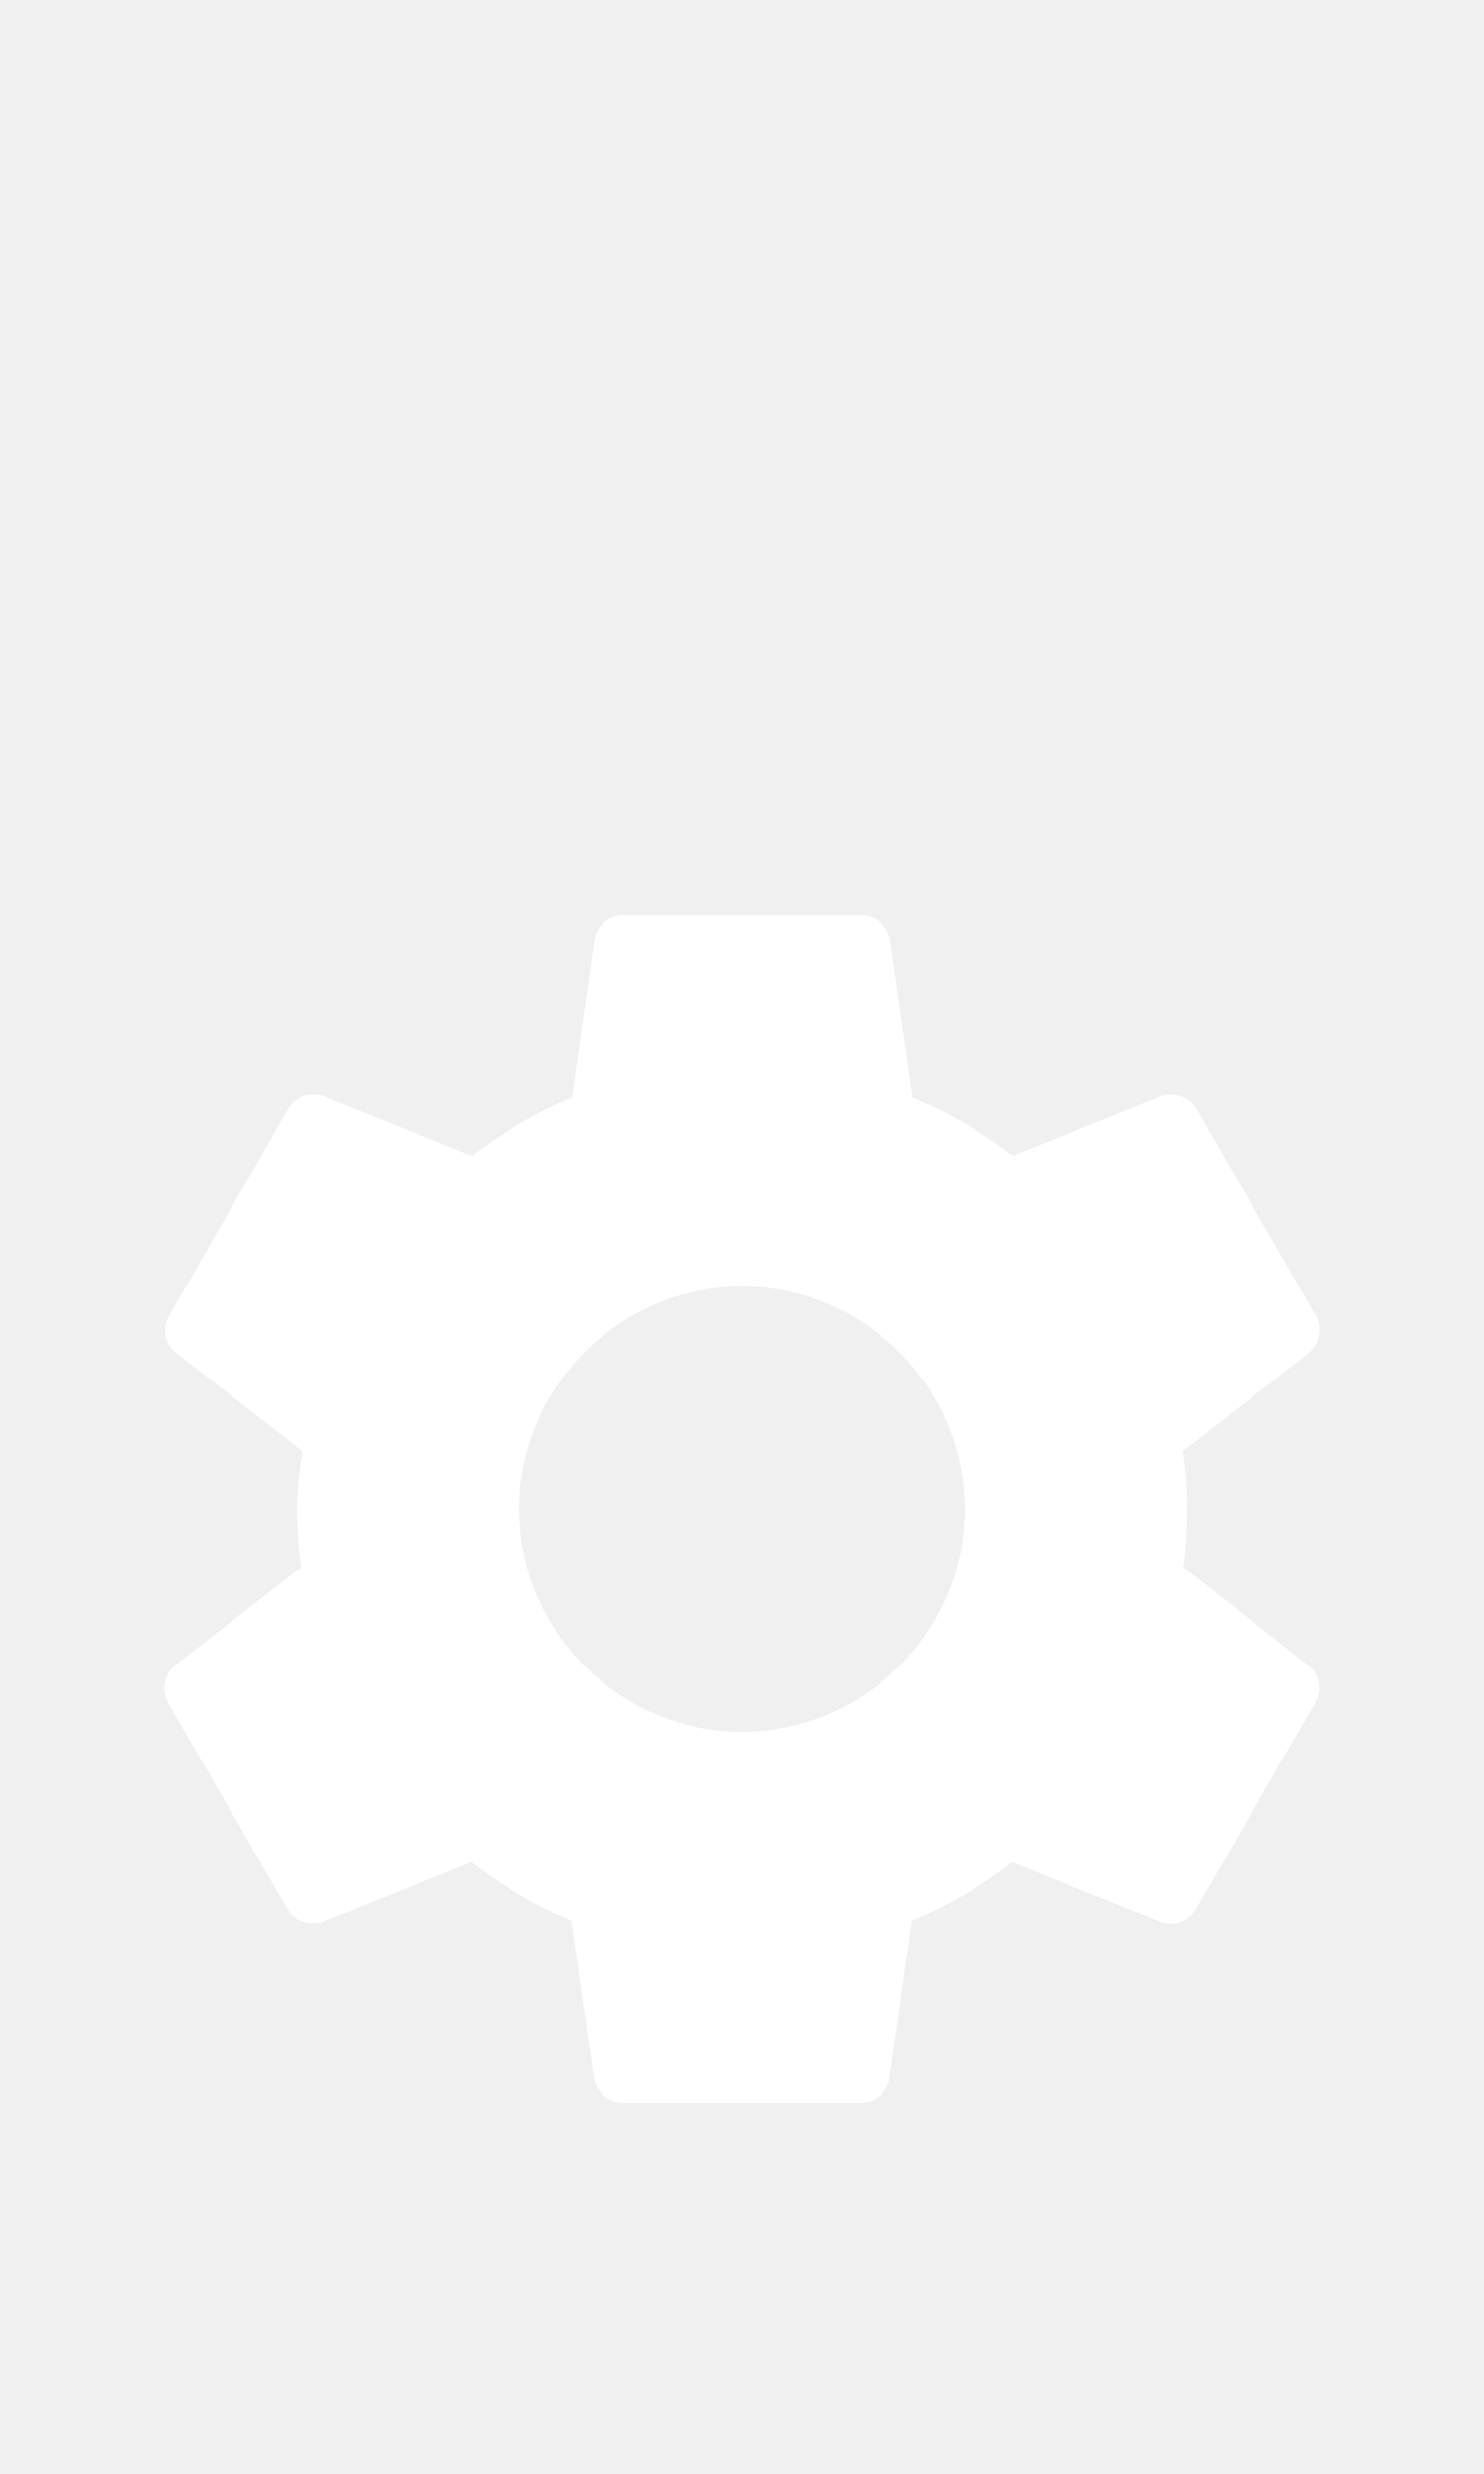
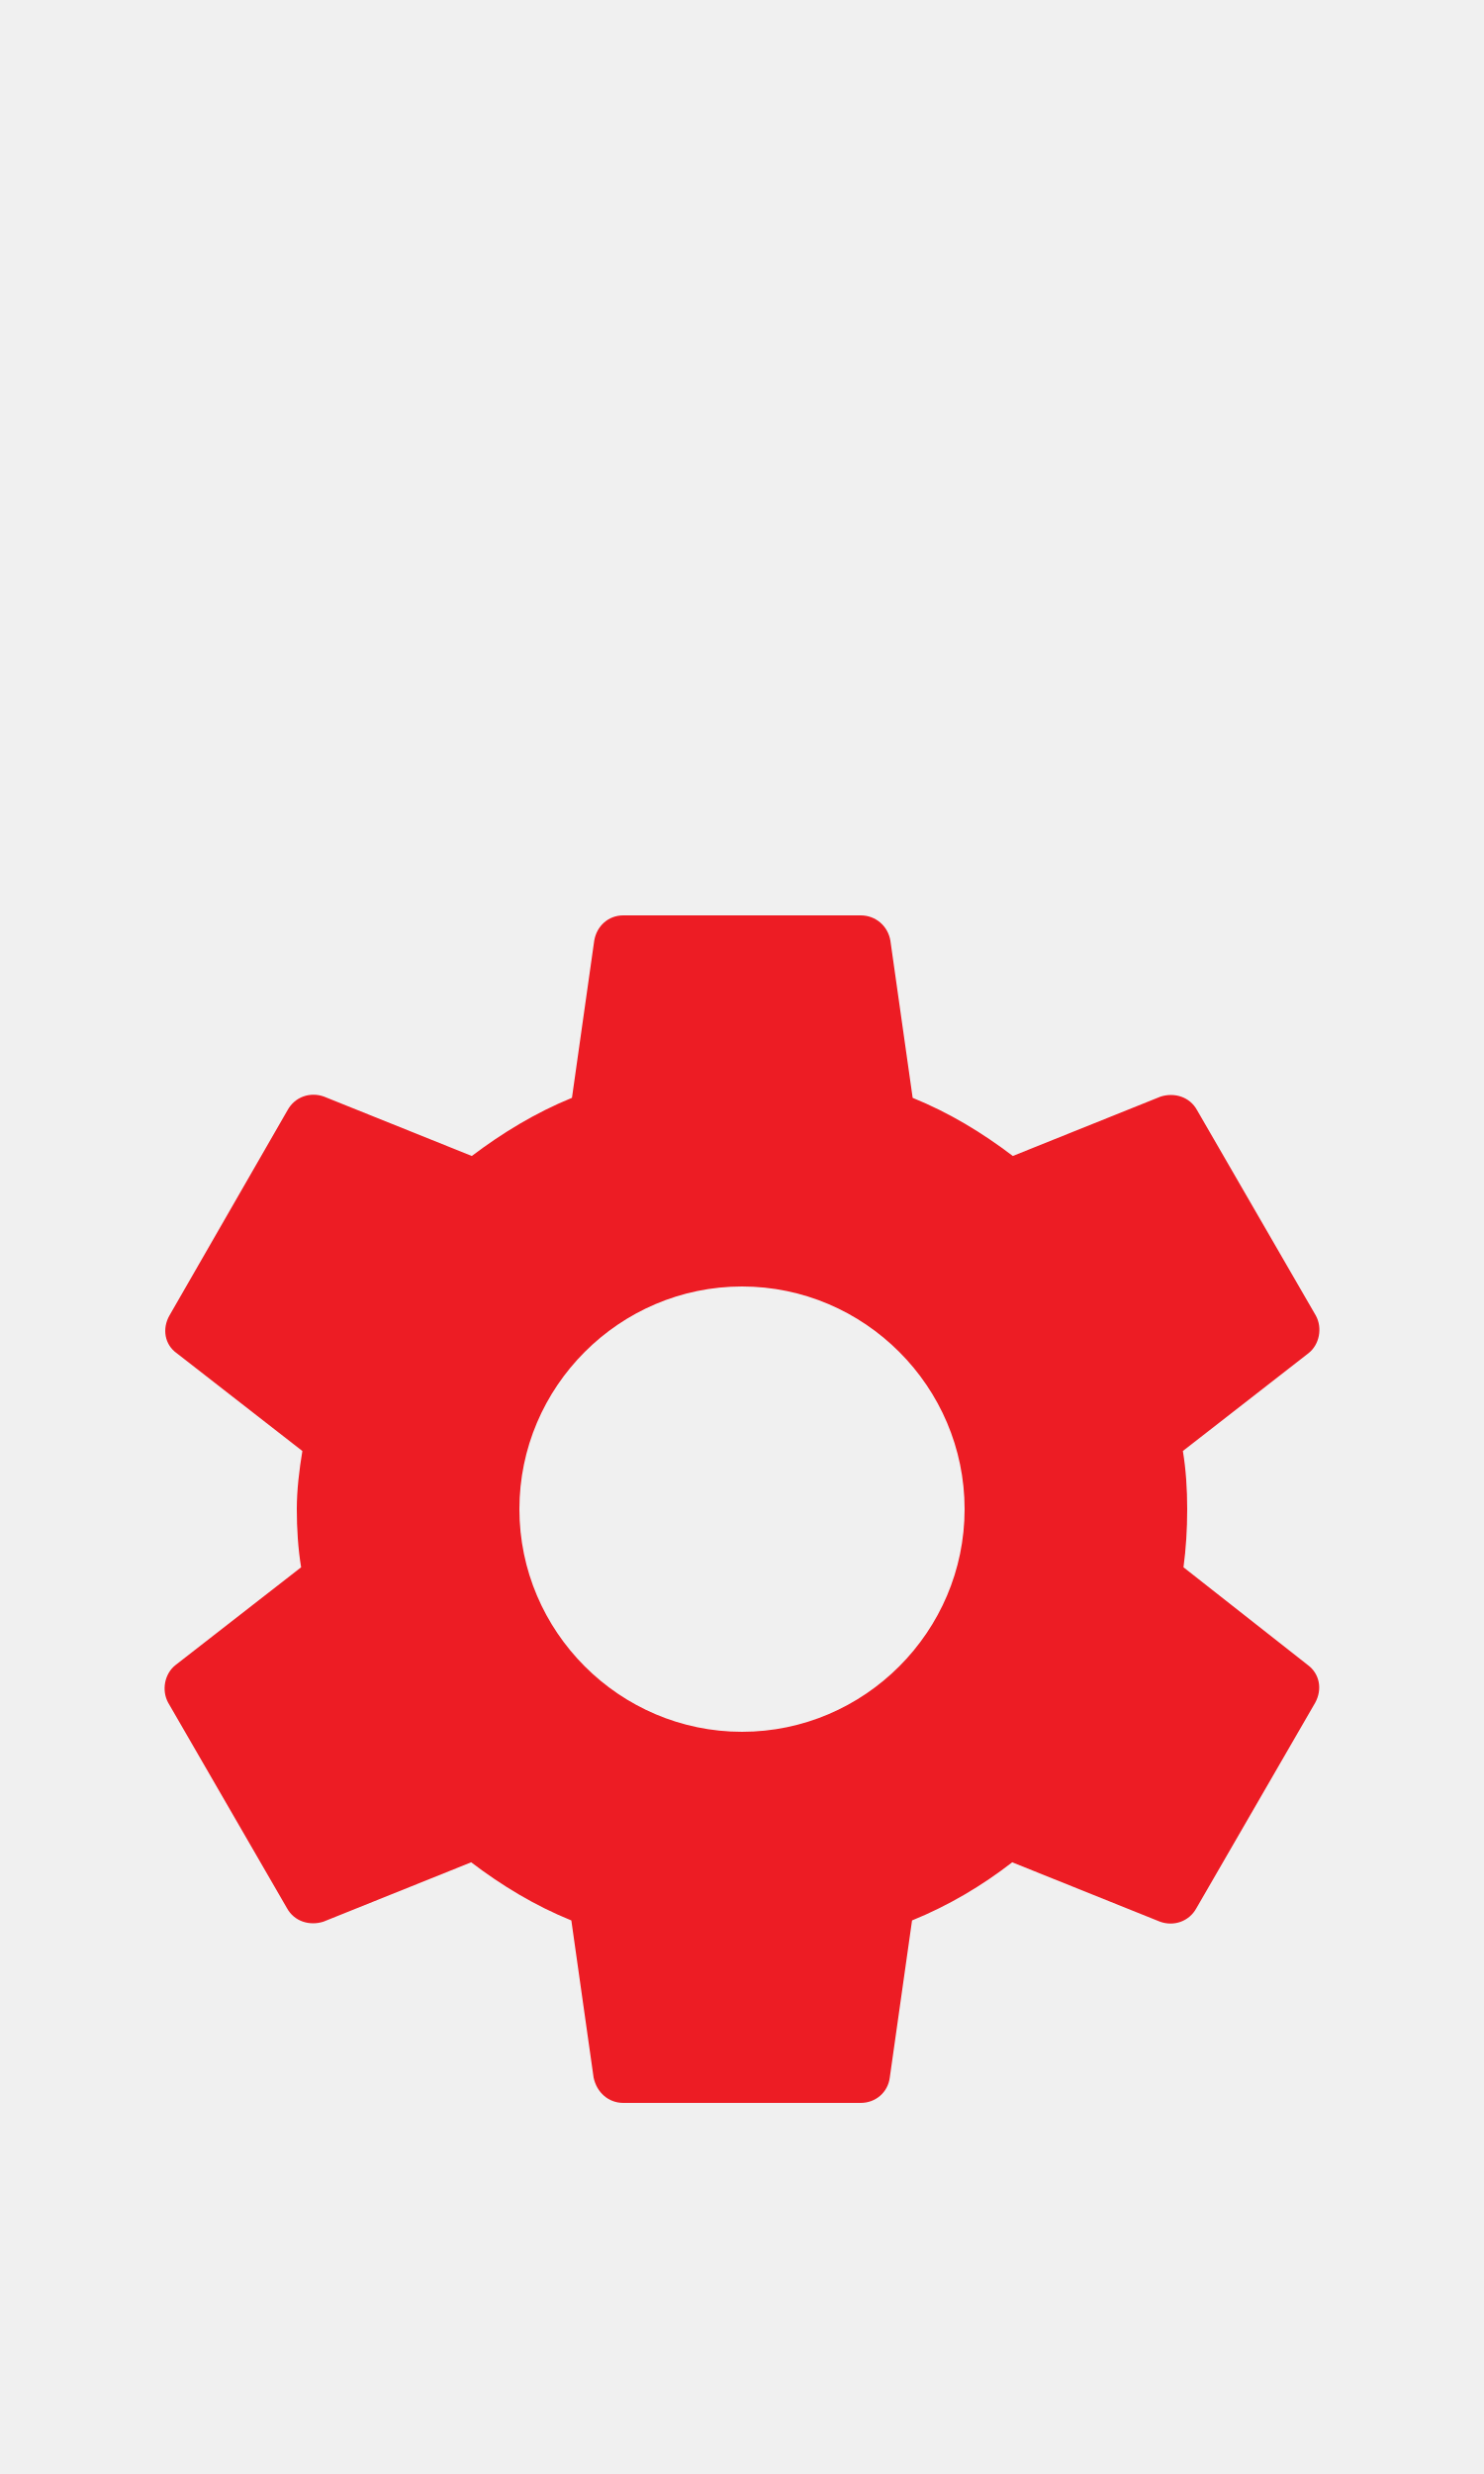
<svg xmlns="http://www.w3.org/2000/svg" width="24px" height="40px" viewBox="0 0 24 40" version="1.1" id="svg9">
  <defs id="defs13" />
  <g id="Settings" stroke="none" stroke-width="1" fill="none" fill-rule="evenodd">
    <g id="g6" transform="translate(0,12.4)">
      <path id="path2" d="M 0,0 H 24 V 24 H 0 Z" style="fill:none" />
-       <path style="fill:#ffffff;fill-opacity:1" id="path4" d="m 19.14,12.94 c 0.04,-0.3 0.06,-0.61 0.06,-0.94 0,-0.32 -0.02,-0.64 -0.07,-0.94 L 21.16,9.48 C 21.34,9.34 21.39,9.07 21.28,8.87 L 19.36,5.55 C 19.24,5.33 18.99,5.26 18.77,5.33 L 16.38,6.29 C 15.88,5.91 15.35,5.59 14.76,5.35 L 14.4,2.81 C 14.36,2.57 14.16,2.4 13.92,2.4 H 10.08 C 9.84,2.4 9.65,2.57 9.61,2.81 L 9.25,5.35 C 8.66,5.59 8.12,5.92 7.63,6.29 L 5.24,5.33 C 5.02,5.25 4.77,5.33 4.65,5.55 L 2.74,8.87 C 2.62,9.08 2.66,9.34 2.86,9.48 l 2.03,1.58 C 4.84,11.36 4.8,11.69 4.8,12 c 0,0.31 0.02,0.64 0.07,0.94 l -2.03,1.58 c -0.18,0.14 -0.23,0.41 -0.12,0.61 l 1.92,3.32 c 0.12,0.22 0.37,0.29 0.59,0.22 l 2.39,-0.96 c 0.5,0.38 1.03,0.7 1.62,0.94 l 0.36,2.54 c 0.05,0.24 0.24,0.41 0.48,0.41 h 3.84 c 0.24,0 0.44,-0.17 0.47,-0.41 l 0.36,-2.54 c 0.59,-0.24 1.13,-0.56 1.62,-0.94 l 2.39,0.96 c 0.22,0.08 0.47,0 0.59,-0.22 l 1.92,-3.32 c 0.12,-0.22 0.07,-0.47 -0.12,-0.61 z M 12,15.6 c -1.98,0 -3.6,-1.62 -3.6,-3.6 0,-1.98 1.62,-3.6 3.6,-3.6 1.98,0 3.6,1.62 3.6,3.6 0,1.98 -1.62,3.6 -3.6,3.6 z" />
+       <path style="fill:#ed1c24;fill-opacity:1" id="path4" d="m 19.14,12.94 c 0.04,-0.3 0.06,-0.61 0.06,-0.94 0,-0.32 -0.02,-0.64 -0.07,-0.94 L 21.16,9.48 C 21.34,9.34 21.39,9.07 21.28,8.87 L 19.36,5.55 C 19.24,5.33 18.99,5.26 18.77,5.33 L 16.38,6.29 C 15.88,5.91 15.35,5.59 14.76,5.35 L 14.4,2.81 C 14.36,2.57 14.16,2.4 13.92,2.4 H 10.08 C 9.84,2.4 9.65,2.57 9.61,2.81 L 9.25,5.35 C 8.66,5.59 8.12,5.92 7.63,6.29 L 5.24,5.33 C 5.02,5.25 4.77,5.33 4.65,5.55 L 2.74,8.87 C 2.62,9.08 2.66,9.34 2.86,9.48 l 2.03,1.58 C 4.84,11.36 4.8,11.69 4.8,12 c 0,0.31 0.02,0.64 0.07,0.94 l -2.03,1.58 c -0.18,0.14 -0.23,0.41 -0.12,0.61 l 1.92,3.32 c 0.12,0.22 0.37,0.29 0.59,0.22 l 2.39,-0.96 c 0.5,0.38 1.03,0.7 1.62,0.94 l 0.36,2.54 c 0.05,0.24 0.24,0.41 0.48,0.41 h 3.84 c 0.24,0 0.44,-0.17 0.47,-0.41 l 0.36,-2.54 c 0.59,-0.24 1.13,-0.56 1.62,-0.94 l 2.39,0.96 c 0.22,0.08 0.47,0 0.59,-0.22 l 1.92,-3.32 c 0.12,-0.22 0.07,-0.47 -0.12,-0.61 z M 12,15.6 c -1.98,0 -3.6,-1.62 -3.6,-3.6 0,-1.98 1.62,-3.6 3.6,-3.6 1.98,0 3.6,1.62 3.6,3.6 0,1.98 -1.62,3.6 -3.6,3.6 z" />
    </g>
  </g>
</svg>
